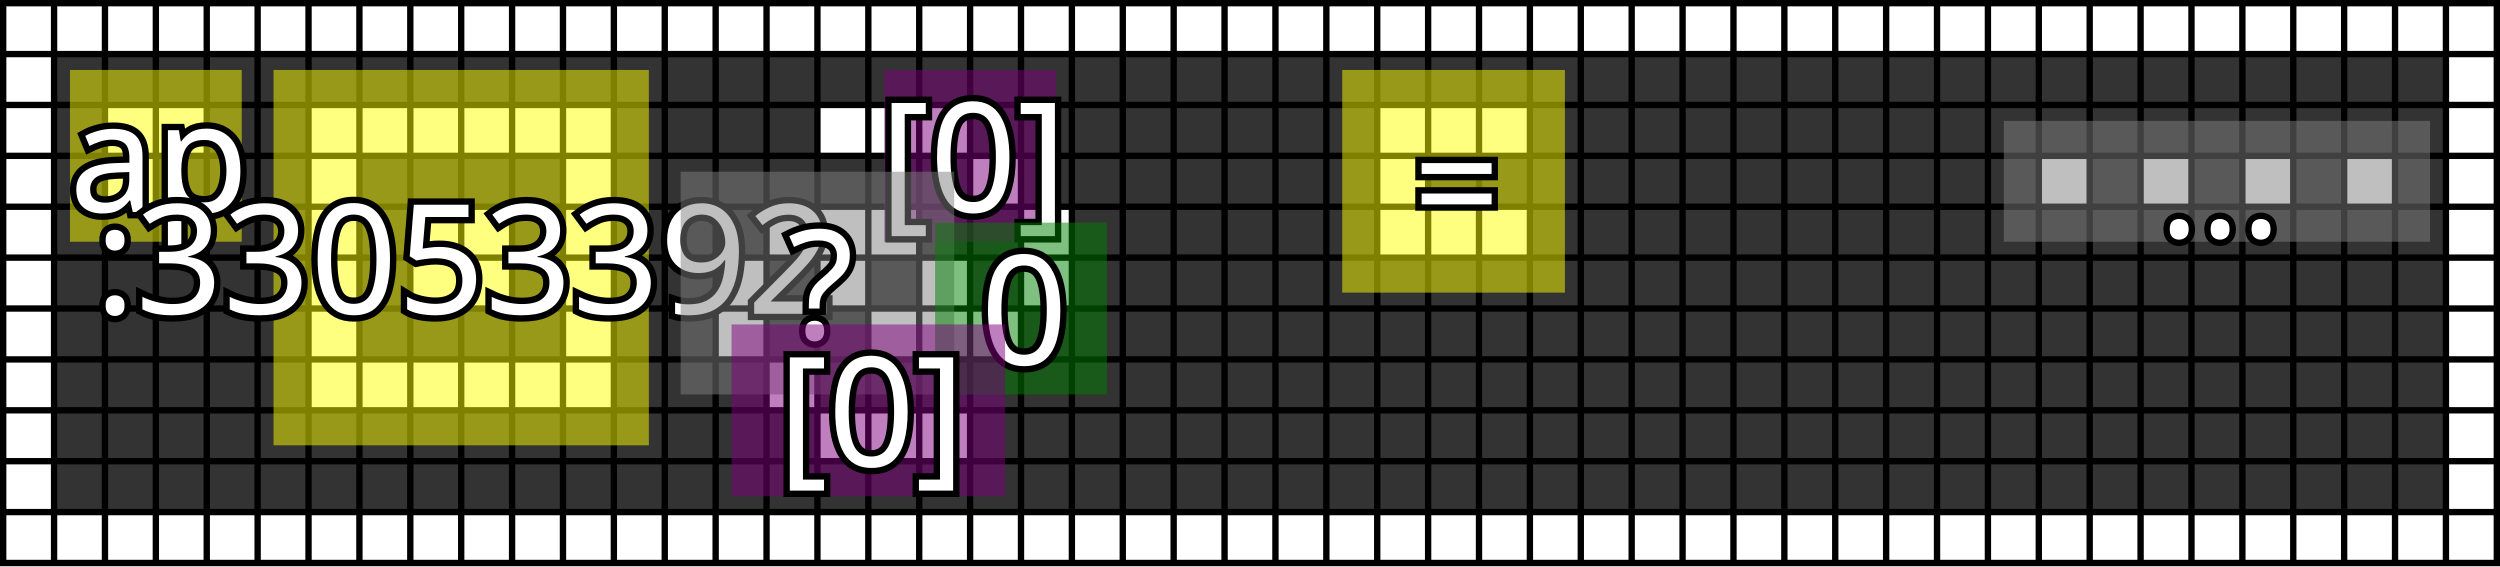
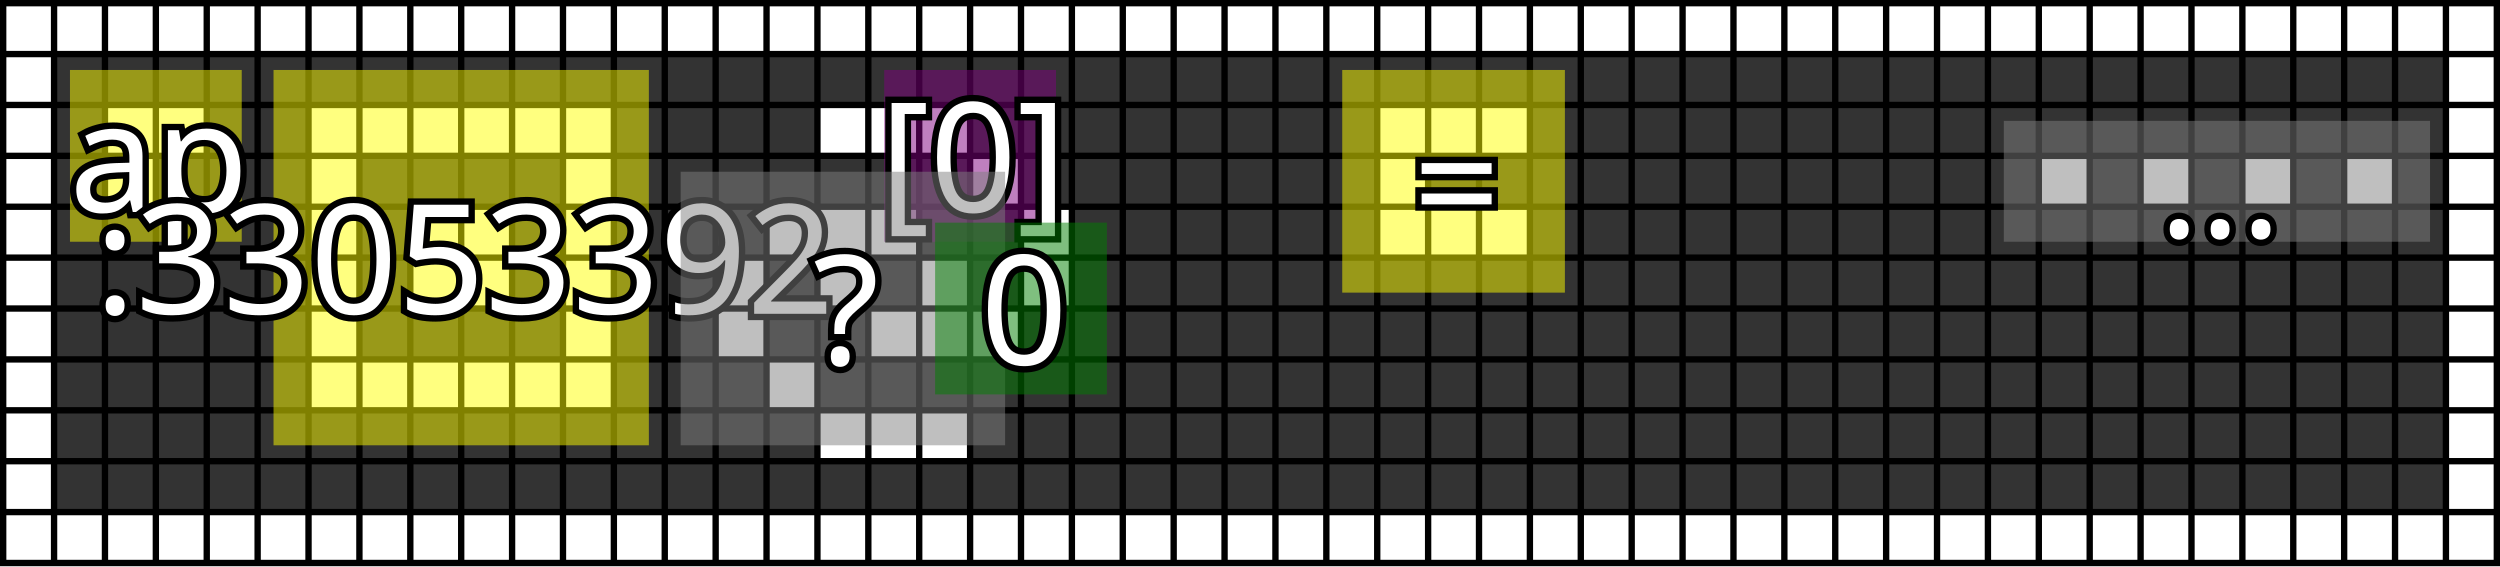
<svg xmlns="http://www.w3.org/2000/svg" version="1.1" width="393" height="89">
  <rect width="100%" height="100%" style="fill:black" />
  <rect x="1" y="1" width="7" height="7" style="fill:white" />
  <rect x="9" y="1" width="7" height="7" style="fill:white" />
  <rect x="17" y="1" width="7" height="7" style="fill:white" />
  <rect x="25" y="1" width="7" height="7" style="fill:white" />
  <rect x="33" y="1" width="7" height="7" style="fill:white" />
  <rect x="41" y="1" width="7" height="7" style="fill:white" />
  <rect x="49" y="1" width="7" height="7" style="fill:white" />
  <rect x="57" y="1" width="7" height="7" style="fill:white" />
  <rect x="65" y="1" width="7" height="7" style="fill:white" />
  <rect x="73" y="1" width="7" height="7" style="fill:white" />
  <rect x="81" y="1" width="7" height="7" style="fill:white" />
  <rect x="89" y="1" width="7" height="7" style="fill:white" />
  <rect x="97" y="1" width="7" height="7" style="fill:white" />
  <rect x="105" y="1" width="7" height="7" style="fill:white" />
  <rect x="113" y="1" width="7" height="7" style="fill:white" />
  <rect x="121" y="1" width="7" height="7" style="fill:white" />
  <rect x="129" y="1" width="7" height="7" style="fill:white" />
  <rect x="137" y="1" width="7" height="7" style="fill:white" />
  <rect x="145" y="1" width="7" height="7" style="fill:white" />
  <rect x="153" y="1" width="7" height="7" style="fill:white" />
  <rect x="161" y="1" width="7" height="7" style="fill:white" />
  <rect x="169" y="1" width="7" height="7" style="fill:white" />
  <rect x="177" y="1" width="7" height="7" style="fill:white" />
  <rect x="185" y="1" width="7" height="7" style="fill:white" />
  <rect x="193" y="1" width="7" height="7" style="fill:white" />
  <rect x="201" y="1" width="7" height="7" style="fill:white" />
  <rect x="209" y="1" width="7" height="7" style="fill:white" />
  <rect x="217" y="1" width="7" height="7" style="fill:white" />
  <rect x="225" y="1" width="7" height="7" style="fill:white" />
  <rect x="233" y="1" width="7" height="7" style="fill:white" />
  <rect x="241" y="1" width="7" height="7" style="fill:white" />
  <rect x="249" y="1" width="7" height="7" style="fill:white" />
  <rect x="257" y="1" width="7" height="7" style="fill:white" />
  <rect x="265" y="1" width="7" height="7" style="fill:white" />
  <rect x="273" y="1" width="7" height="7" style="fill:white" />
  <rect x="281" y="1" width="7" height="7" style="fill:white" />
  <rect x="289" y="1" width="7" height="7" style="fill:white" />
  <rect x="297" y="1" width="7" height="7" style="fill:white" />
  <rect x="305" y="1" width="7" height="7" style="fill:white" />
  <rect x="313" y="1" width="7" height="7" style="fill:white" />
  <rect x="321" y="1" width="7" height="7" style="fill:white" />
  <rect x="329" y="1" width="7" height="7" style="fill:white" />
  <rect x="337" y="1" width="7" height="7" style="fill:white" />
  <rect x="345" y="1" width="7" height="7" style="fill:white" />
  <rect x="353" y="1" width="7" height="7" style="fill:white" />
  <rect x="361" y="1" width="7" height="7" style="fill:white" />
  <rect x="369" y="1" width="7" height="7" style="fill:white" />
  <rect x="377" y="1" width="7" height="7" style="fill:white" />
  <rect x="385" y="1" width="7" height="7" style="fill:white" />
  <rect x="1" y="9" width="7" height="7" style="fill:white" />
  <rect x="9" y="9" width="7" height="7" style="fill:#333333" />
  <rect x="17" y="9" width="7" height="7" style="fill:#333333" />
  <rect x="25" y="9" width="7" height="7" style="fill:#333333" />
  <rect x="33" y="9" width="7" height="7" style="fill:#333333" />
  <rect x="41" y="9" width="7" height="7" style="fill:#333333" />
  <rect x="49" y="9" width="7" height="7" style="fill:#333333" />
  <rect x="57" y="9" width="7" height="7" style="fill:#333333" />
  <rect x="65" y="9" width="7" height="7" style="fill:#333333" />
  <rect x="73" y="9" width="7" height="7" style="fill:#333333" />
  <rect x="81" y="9" width="7" height="7" style="fill:#333333" />
  <rect x="89" y="9" width="7" height="7" style="fill:#333333" />
  <rect x="97" y="9" width="7" height="7" style="fill:#333333" />
  <rect x="105" y="9" width="7" height="7" style="fill:#333333" />
  <rect x="113" y="9" width="7" height="7" style="fill:#333333" />
  <rect x="121" y="9" width="7" height="7" style="fill:#333333" />
  <rect x="129" y="9" width="7" height="7" style="fill:#333333" />
  <rect x="137" y="9" width="7" height="7" style="fill:#333333" />
  <rect x="145" y="9" width="7" height="7" style="fill:#333333" />
  <rect x="153" y="9" width="7" height="7" style="fill:#333333" />
  <rect x="161" y="9" width="7" height="7" style="fill:#333333" />
  <rect x="169" y="9" width="7" height="7" style="fill:#333333" />
  <rect x="177" y="9" width="7" height="7" style="fill:#333333" />
  <rect x="185" y="9" width="7" height="7" style="fill:#333333" />
  <rect x="193" y="9" width="7" height="7" style="fill:#333333" />
  <rect x="201" y="9" width="7" height="7" style="fill:#333333" />
  <rect x="209" y="9" width="7" height="7" style="fill:#333333" />
  <rect x="217" y="9" width="7" height="7" style="fill:#333333" />
  <rect x="225" y="9" width="7" height="7" style="fill:#333333" />
  <rect x="233" y="9" width="7" height="7" style="fill:#333333" />
  <rect x="241" y="9" width="7" height="7" style="fill:#333333" />
  <rect x="249" y="9" width="7" height="7" style="fill:#333333" />
  <rect x="257" y="9" width="7" height="7" style="fill:#333333" />
  <rect x="265" y="9" width="7" height="7" style="fill:#333333" />
  <rect x="273" y="9" width="7" height="7" style="fill:#333333" />
  <rect x="281" y="9" width="7" height="7" style="fill:#333333" />
  <rect x="289" y="9" width="7" height="7" style="fill:#333333" />
  <rect x="297" y="9" width="7" height="7" style="fill:#333333" />
  <rect x="305" y="9" width="7" height="7" style="fill:#333333" />
  <rect x="313" y="9" width="7" height="7" style="fill:#333333" />
  <rect x="321" y="9" width="7" height="7" style="fill:#333333" />
  <rect x="329" y="9" width="7" height="7" style="fill:#333333" />
  <rect x="337" y="9" width="7" height="7" style="fill:#333333" />
  <rect x="345" y="9" width="7" height="7" style="fill:#333333" />
  <rect x="353" y="9" width="7" height="7" style="fill:#333333" />
  <rect x="361" y="9" width="7" height="7" style="fill:#333333" />
  <rect x="369" y="9" width="7" height="7" style="fill:#333333" />
  <rect x="377" y="9" width="7" height="7" style="fill:#333333" />
  <rect x="385" y="9" width="7" height="7" style="fill:white" />
  <rect x="1" y="17" width="7" height="7" style="fill:white" />
  <rect x="9" y="17" width="7" height="7" style="fill:#333333" />
  <rect x="17" y="17" width="7" height="7" style="fill:white" />
  <rect x="25" y="17" width="7" height="7" style="fill:white" />
  <rect x="33" y="17" width="7" height="7" style="fill:#333333" />
  <rect x="41" y="17" width="7" height="7" style="fill:#333333" />
  <rect x="49" y="17" width="7" height="7" style="fill:white" />
  <rect x="57" y="17" width="7" height="7" style="fill:white" />
  <rect x="65" y="17" width="7" height="7" style="fill:white" />
  <rect x="73" y="17" width="7" height="7" style="fill:white" />
  <rect x="81" y="17" width="7" height="7" style="fill:white" />
  <rect x="89" y="17" width="7" height="7" style="fill:white" />
  <rect x="97" y="17" width="7" height="7" style="fill:#333333" />
  <rect x="105" y="17" width="7" height="7" style="fill:#333333" />
  <rect x="113" y="17" width="7" height="7" style="fill:#333333" />
  <rect x="121" y="17" width="7" height="7" style="fill:#333333" />
  <rect x="129" y="17" width="7" height="7" style="fill:white" />
  <rect x="137" y="17" width="7" height="7" style="fill:white" />
  <rect x="145" y="17" width="7" height="7" style="fill:white" />
  <rect x="153" y="17" width="7" height="7" style="fill:#333333" />
  <rect x="161" y="17" width="7" height="7" style="fill:#333333" />
  <rect x="169" y="17" width="7" height="7" style="fill:#333333" />
  <rect x="177" y="17" width="7" height="7" style="fill:#333333" />
  <rect x="185" y="17" width="7" height="7" style="fill:#333333" />
  <rect x="193" y="17" width="7" height="7" style="fill:#333333" />
  <rect x="201" y="17" width="7" height="7" style="fill:#333333" />
  <rect x="209" y="17" width="7" height="7" style="fill:#333333" />
  <rect x="217" y="17" width="7" height="7" style="fill:white" />
  <rect x="225" y="17" width="7" height="7" style="fill:white" />
  <rect x="233" y="17" width="7" height="7" style="fill:white" />
  <rect x="241" y="17" width="7" height="7" style="fill:#333333" />
  <rect x="249" y="17" width="7" height="7" style="fill:#333333" />
  <rect x="257" y="17" width="7" height="7" style="fill:#333333" />
  <rect x="265" y="17" width="7" height="7" style="fill:#333333" />
  <rect x="273" y="17" width="7" height="7" style="fill:#333333" />
  <rect x="281" y="17" width="7" height="7" style="fill:#333333" />
  <rect x="289" y="17" width="7" height="7" style="fill:#333333" />
  <rect x="297" y="17" width="7" height="7" style="fill:#333333" />
  <rect x="305" y="17" width="7" height="7" style="fill:#333333" />
  <rect x="313" y="17" width="7" height="7" style="fill:#333333" />
  <rect x="321" y="17" width="7" height="7" style="fill:#333333" />
  <rect x="329" y="17" width="7" height="7" style="fill:#333333" />
  <rect x="337" y="17" width="7" height="7" style="fill:#333333" />
  <rect x="345" y="17" width="7" height="7" style="fill:#333333" />
  <rect x="353" y="17" width="7" height="7" style="fill:#333333" />
  <rect x="361" y="17" width="7" height="7" style="fill:#333333" />
  <rect x="369" y="17" width="7" height="7" style="fill:#333333" />
  <rect x="377" y="17" width="7" height="7" style="fill:#333333" />
  <rect x="385" y="17" width="7" height="7" style="fill:white" />
  <rect x="1" y="25" width="7" height="7" style="fill:white" />
  <rect x="9" y="25" width="7" height="7" style="fill:#333333" />
  <rect x="17" y="25" width="7" height="7" style="fill:white" />
  <rect x="25" y="25" width="7" height="7" style="fill:#333333" />
  <rect x="33" y="25" width="7" height="7" style="fill:#333333" />
  <rect x="41" y="25" width="7" height="7" style="fill:#333333" />
  <rect x="49" y="25" width="7" height="7" style="fill:white" />
  <rect x="57" y="25" width="7" height="7" style="fill:#333333" />
  <rect x="65" y="25" width="7" height="7" style="fill:#333333" />
  <rect x="73" y="25" width="7" height="7" style="fill:#333333" />
  <rect x="81" y="25" width="7" height="7" style="fill:#333333" />
  <rect x="89" y="25" width="7" height="7" style="fill:white" />
  <rect x="97" y="25" width="7" height="7" style="fill:#333333" />
  <rect x="105" y="25" width="7" height="7" style="fill:#333333" />
  <rect x="113" y="25" width="7" height="7" style="fill:#333333" />
  <rect x="121" y="25" width="7" height="7" style="fill:#333333" />
  <rect x="129" y="25" width="7" height="7" style="fill:#333333" />
  <rect x="137" y="25" width="7" height="7" style="fill:#333333" />
  <rect x="145" y="25" width="7" height="7" style="fill:#333333" />
  <rect x="153" y="25" width="7" height="7" style="fill:white" />
  <rect x="161" y="25" width="7" height="7" style="fill:#333333" />
  <rect x="169" y="25" width="7" height="7" style="fill:#333333" />
  <rect x="177" y="25" width="7" height="7" style="fill:#333333" />
  <rect x="185" y="25" width="7" height="7" style="fill:#333333" />
  <rect x="193" y="25" width="7" height="7" style="fill:#333333" />
  <rect x="201" y="25" width="7" height="7" style="fill:#333333" />
  <rect x="209" y="25" width="7" height="7" style="fill:#333333" />
  <rect x="217" y="25" width="7" height="7" style="fill:white" />
  <rect x="225" y="25" width="7" height="7" style="fill:#333333" />
  <rect x="233" y="25" width="7" height="7" style="fill:#333333" />
  <rect x="241" y="25" width="7" height="7" style="fill:#333333" />
  <rect x="249" y="25" width="7" height="7" style="fill:#333333" />
  <rect x="257" y="25" width="7" height="7" style="fill:#333333" />
  <rect x="265" y="25" width="7" height="7" style="fill:#333333" />
  <rect x="273" y="25" width="7" height="7" style="fill:#333333" />
  <rect x="281" y="25" width="7" height="7" style="fill:#333333" />
  <rect x="289" y="25" width="7" height="7" style="fill:#333333" />
  <rect x="297" y="25" width="7" height="7" style="fill:#333333" />
  <rect x="305" y="25" width="7" height="7" style="fill:#333333" />
  <rect x="313" y="25" width="7" height="7" style="fill:#333333" />
  <rect x="321" y="25" width="7" height="7" style="fill:white" />
  <rect x="329" y="25" width="7" height="7" style="fill:#333333" />
  <rect x="337" y="25" width="7" height="7" style="fill:white" />
  <rect x="345" y="25" width="7" height="7" style="fill:#333333" />
  <rect x="353" y="25" width="7" height="7" style="fill:white" />
  <rect x="361" y="25" width="7" height="7" style="fill:#333333" />
  <rect x="369" y="25" width="7" height="7" style="fill:white" />
  <rect x="377" y="25" width="7" height="7" style="fill:#333333" />
  <rect x="385" y="25" width="7" height="7" style="fill:white" />
  <rect x="1" y="33" width="7" height="7" style="fill:white" />
  <rect x="9" y="33" width="7" height="7" style="fill:#333333" />
  <rect x="17" y="33" width="7" height="7" style="fill:#333333" />
  <rect x="25" y="33" width="7" height="7" style="fill:#333333" />
  <rect x="33" y="33" width="7" height="7" style="fill:#333333" />
  <rect x="41" y="33" width="7" height="7" style="fill:#333333" />
  <rect x="49" y="33" width="7" height="7" style="fill:white" />
  <rect x="57" y="33" width="7" height="7" style="fill:#333333" />
  <rect x="65" y="33" width="7" height="7" style="fill:white" />
  <rect x="73" y="33" width="7" height="7" style="fill:white" />
  <rect x="81" y="33" width="7" height="7" style="fill:#333333" />
  <rect x="89" y="33" width="7" height="7" style="fill:white" />
  <rect x="97" y="33" width="7" height="7" style="fill:#333333" />
  <rect x="105" y="33" width="7" height="7" style="fill:#333333" />
  <rect x="113" y="33" width="7" height="7" style="fill:#333333" />
  <rect x="121" y="33" width="7" height="7" style="fill:white" />
  <rect x="129" y="33" width="7" height="7" style="fill:white" />
  <rect x="137" y="33" width="7" height="7" style="fill:white" />
  <rect x="145" y="33" width="7" height="7" style="fill:#333333" />
  <rect x="153" y="33" width="7" height="7" style="fill:#333333" />
  <rect x="161" y="33" width="7" height="7" style="fill:white" />
  <rect x="169" y="33" width="7" height="7" style="fill:#333333" />
  <rect x="177" y="33" width="7" height="7" style="fill:#333333" />
  <rect x="185" y="33" width="7" height="7" style="fill:#333333" />
  <rect x="193" y="33" width="7" height="7" style="fill:#333333" />
  <rect x="201" y="33" width="7" height="7" style="fill:#333333" />
  <rect x="209" y="33" width="7" height="7" style="fill:#333333" />
  <rect x="217" y="33" width="7" height="7" style="fill:white" />
  <rect x="225" y="33" width="7" height="7" style="fill:white" />
  <rect x="233" y="33" width="7" height="7" style="fill:white" />
  <rect x="241" y="33" width="7" height="7" style="fill:#333333" />
  <rect x="249" y="33" width="7" height="7" style="fill:#333333" />
  <rect x="257" y="33" width="7" height="7" style="fill:#333333" />
  <rect x="265" y="33" width="7" height="7" style="fill:#333333" />
  <rect x="273" y="33" width="7" height="7" style="fill:#333333" />
  <rect x="281" y="33" width="7" height="7" style="fill:#333333" />
  <rect x="289" y="33" width="7" height="7" style="fill:#333333" />
  <rect x="297" y="33" width="7" height="7" style="fill:#333333" />
  <rect x="305" y="33" width="7" height="7" style="fill:#333333" />
  <rect x="313" y="33" width="7" height="7" style="fill:#333333" />
  <rect x="321" y="33" width="7" height="7" style="fill:#333333" />
  <rect x="329" y="33" width="7" height="7" style="fill:#333333" />
  <rect x="337" y="33" width="7" height="7" style="fill:#333333" />
  <rect x="345" y="33" width="7" height="7" style="fill:#333333" />
  <rect x="353" y="33" width="7" height="7" style="fill:#333333" />
  <rect x="361" y="33" width="7" height="7" style="fill:#333333" />
  <rect x="369" y="33" width="7" height="7" style="fill:#333333" />
  <rect x="377" y="33" width="7" height="7" style="fill:#333333" />
  <rect x="385" y="33" width="7" height="7" style="fill:white" />
  <rect x="1" y="41" width="7" height="7" style="fill:white" />
  <rect x="9" y="41" width="7" height="7" style="fill:#333333" />
  <rect x="17" y="41" width="7" height="7" style="fill:#333333" />
  <rect x="25" y="41" width="7" height="7" style="fill:#333333" />
  <rect x="33" y="41" width="7" height="7" style="fill:#333333" />
  <rect x="41" y="41" width="7" height="7" style="fill:#333333" />
  <rect x="49" y="41" width="7" height="7" style="fill:white" />
  <rect x="57" y="41" width="7" height="7" style="fill:#333333" />
  <rect x="65" y="41" width="7" height="7" style="fill:white" />
  <rect x="73" y="41" width="7" height="7" style="fill:white" />
  <rect x="81" y="41" width="7" height="7" style="fill:#333333" />
  <rect x="89" y="41" width="7" height="7" style="fill:white" />
  <rect x="97" y="41" width="7" height="7" style="fill:#333333" />
  <rect x="105" y="41" width="7" height="7" style="fill:#333333" />
  <rect x="113" y="41" width="7" height="7" style="fill:white" />
  <rect x="121" y="41" width="7" height="7" style="fill:#333333" />
  <rect x="129" y="41" width="7" height="7" style="fill:white" />
  <rect x="137" y="41" width="7" height="7" style="fill:#333333" />
  <rect x="145" y="41" width="7" height="7" style="fill:white" />
  <rect x="153" y="41" width="7" height="7" style="fill:#333333" />
  <rect x="161" y="41" width="7" height="7" style="fill:white" />
  <rect x="169" y="41" width="7" height="7" style="fill:#333333" />
  <rect x="177" y="41" width="7" height="7" style="fill:#333333" />
  <rect x="185" y="41" width="7" height="7" style="fill:#333333" />
  <rect x="193" y="41" width="7" height="7" style="fill:#333333" />
  <rect x="201" y="41" width="7" height="7" style="fill:#333333" />
  <rect x="209" y="41" width="7" height="7" style="fill:#333333" />
  <rect x="217" y="41" width="7" height="7" style="fill:#333333" />
  <rect x="225" y="41" width="7" height="7" style="fill:#333333" />
  <rect x="233" y="41" width="7" height="7" style="fill:#333333" />
  <rect x="241" y="41" width="7" height="7" style="fill:#333333" />
  <rect x="249" y="41" width="7" height="7" style="fill:#333333" />
  <rect x="257" y="41" width="7" height="7" style="fill:#333333" />
  <rect x="265" y="41" width="7" height="7" style="fill:#333333" />
  <rect x="273" y="41" width="7" height="7" style="fill:#333333" />
  <rect x="281" y="41" width="7" height="7" style="fill:#333333" />
  <rect x="289" y="41" width="7" height="7" style="fill:#333333" />
  <rect x="297" y="41" width="7" height="7" style="fill:#333333" />
  <rect x="305" y="41" width="7" height="7" style="fill:#333333" />
  <rect x="313" y="41" width="7" height="7" style="fill:#333333" />
  <rect x="321" y="41" width="7" height="7" style="fill:#333333" />
  <rect x="329" y="41" width="7" height="7" style="fill:#333333" />
  <rect x="337" y="41" width="7" height="7" style="fill:#333333" />
  <rect x="345" y="41" width="7" height="7" style="fill:#333333" />
  <rect x="353" y="41" width="7" height="7" style="fill:#333333" />
  <rect x="361" y="41" width="7" height="7" style="fill:#333333" />
  <rect x="369" y="41" width="7" height="7" style="fill:#333333" />
  <rect x="377" y="41" width="7" height="7" style="fill:#333333" />
  <rect x="385" y="41" width="7" height="7" style="fill:white" />
  <rect x="1" y="49" width="7" height="7" style="fill:white" />
  <rect x="9" y="49" width="7" height="7" style="fill:#333333" />
  <rect x="17" y="49" width="7" height="7" style="fill:#333333" />
  <rect x="25" y="49" width="7" height="7" style="fill:#333333" />
  <rect x="33" y="49" width="7" height="7" style="fill:#333333" />
  <rect x="41" y="49" width="7" height="7" style="fill:#333333" />
  <rect x="49" y="49" width="7" height="7" style="fill:white" />
  <rect x="57" y="49" width="7" height="7" style="fill:#333333" />
  <rect x="65" y="49" width="7" height="7" style="fill:#333333" />
  <rect x="73" y="49" width="7" height="7" style="fill:#333333" />
  <rect x="81" y="49" width="7" height="7" style="fill:#333333" />
  <rect x="89" y="49" width="7" height="7" style="fill:white" />
  <rect x="97" y="49" width="7" height="7" style="fill:#333333" />
  <rect x="105" y="49" width="7" height="7" style="fill:#333333" />
  <rect x="113" y="49" width="7" height="7" style="fill:white" />
  <rect x="121" y="49" width="7" height="7" style="fill:#333333" />
  <rect x="129" y="49" width="7" height="7" style="fill:#333333" />
  <rect x="137" y="49" width="7" height="7" style="fill:white" />
  <rect x="145" y="49" width="7" height="7" style="fill:white" />
  <rect x="153" y="49" width="7" height="7" style="fill:white" />
  <rect x="161" y="49" width="7" height="7" style="fill:#333333" />
  <rect x="169" y="49" width="7" height="7" style="fill:#333333" />
  <rect x="177" y="49" width="7" height="7" style="fill:#333333" />
  <rect x="185" y="49" width="7" height="7" style="fill:#333333" />
  <rect x="193" y="49" width="7" height="7" style="fill:#333333" />
  <rect x="201" y="49" width="7" height="7" style="fill:#333333" />
  <rect x="209" y="49" width="7" height="7" style="fill:#333333" />
  <rect x="217" y="49" width="7" height="7" style="fill:#333333" />
  <rect x="225" y="49" width="7" height="7" style="fill:#333333" />
  <rect x="233" y="49" width="7" height="7" style="fill:#333333" />
  <rect x="241" y="49" width="7" height="7" style="fill:#333333" />
  <rect x="249" y="49" width="7" height="7" style="fill:#333333" />
  <rect x="257" y="49" width="7" height="7" style="fill:#333333" />
  <rect x="265" y="49" width="7" height="7" style="fill:#333333" />
  <rect x="273" y="49" width="7" height="7" style="fill:#333333" />
  <rect x="281" y="49" width="7" height="7" style="fill:#333333" />
  <rect x="289" y="49" width="7" height="7" style="fill:#333333" />
  <rect x="297" y="49" width="7" height="7" style="fill:#333333" />
  <rect x="305" y="49" width="7" height="7" style="fill:#333333" />
  <rect x="313" y="49" width="7" height="7" style="fill:#333333" />
  <rect x="321" y="49" width="7" height="7" style="fill:#333333" />
  <rect x="329" y="49" width="7" height="7" style="fill:#333333" />
  <rect x="337" y="49" width="7" height="7" style="fill:#333333" />
  <rect x="345" y="49" width="7" height="7" style="fill:#333333" />
  <rect x="353" y="49" width="7" height="7" style="fill:#333333" />
  <rect x="361" y="49" width="7" height="7" style="fill:#333333" />
  <rect x="369" y="49" width="7" height="7" style="fill:#333333" />
  <rect x="377" y="49" width="7" height="7" style="fill:#333333" />
  <rect x="385" y="49" width="7" height="7" style="fill:white" />
  <rect x="1" y="57" width="7" height="7" style="fill:white" />
  <rect x="9" y="57" width="7" height="7" style="fill:#333333" />
  <rect x="17" y="57" width="7" height="7" style="fill:#333333" />
  <rect x="25" y="57" width="7" height="7" style="fill:#333333" />
  <rect x="33" y="57" width="7" height="7" style="fill:#333333" />
  <rect x="41" y="57" width="7" height="7" style="fill:#333333" />
  <rect x="49" y="57" width="7" height="7" style="fill:white" />
  <rect x="57" y="57" width="7" height="7" style="fill:white" />
  <rect x="65" y="57" width="7" height="7" style="fill:white" />
  <rect x="73" y="57" width="7" height="7" style="fill:white" />
  <rect x="81" y="57" width="7" height="7" style="fill:white" />
  <rect x="89" y="57" width="7" height="7" style="fill:white" />
  <rect x="97" y="57" width="7" height="7" style="fill:#333333" />
  <rect x="105" y="57" width="7" height="7" style="fill:#333333" />
  <rect x="113" y="57" width="7" height="7" style="fill:#333333" />
  <rect x="121" y="57" width="7" height="7" style="fill:white" />
  <rect x="129" y="57" width="7" height="7" style="fill:#333333" />
  <rect x="137" y="57" width="7" height="7" style="fill:#333333" />
  <rect x="145" y="57" width="7" height="7" style="fill:#333333" />
  <rect x="153" y="57" width="7" height="7" style="fill:#333333" />
  <rect x="161" y="57" width="7" height="7" style="fill:#333333" />
  <rect x="169" y="57" width="7" height="7" style="fill:#333333" />
  <rect x="177" y="57" width="7" height="7" style="fill:#333333" />
  <rect x="185" y="57" width="7" height="7" style="fill:#333333" />
  <rect x="193" y="57" width="7" height="7" style="fill:#333333" />
  <rect x="201" y="57" width="7" height="7" style="fill:#333333" />
  <rect x="209" y="57" width="7" height="7" style="fill:#333333" />
  <rect x="217" y="57" width="7" height="7" style="fill:#333333" />
  <rect x="225" y="57" width="7" height="7" style="fill:#333333" />
  <rect x="233" y="57" width="7" height="7" style="fill:#333333" />
  <rect x="241" y="57" width="7" height="7" style="fill:#333333" />
  <rect x="249" y="57" width="7" height="7" style="fill:#333333" />
  <rect x="257" y="57" width="7" height="7" style="fill:#333333" />
  <rect x="265" y="57" width="7" height="7" style="fill:#333333" />
  <rect x="273" y="57" width="7" height="7" style="fill:#333333" />
  <rect x="281" y="57" width="7" height="7" style="fill:#333333" />
  <rect x="289" y="57" width="7" height="7" style="fill:#333333" />
  <rect x="297" y="57" width="7" height="7" style="fill:#333333" />
  <rect x="305" y="57" width="7" height="7" style="fill:#333333" />
  <rect x="313" y="57" width="7" height="7" style="fill:#333333" />
  <rect x="321" y="57" width="7" height="7" style="fill:#333333" />
  <rect x="329" y="57" width="7" height="7" style="fill:#333333" />
  <rect x="337" y="57" width="7" height="7" style="fill:#333333" />
  <rect x="345" y="57" width="7" height="7" style="fill:#333333" />
  <rect x="353" y="57" width="7" height="7" style="fill:#333333" />
  <rect x="361" y="57" width="7" height="7" style="fill:#333333" />
  <rect x="369" y="57" width="7" height="7" style="fill:#333333" />
  <rect x="377" y="57" width="7" height="7" style="fill:#333333" />
  <rect x="385" y="57" width="7" height="7" style="fill:white" />
  <rect x="1" y="65" width="7" height="7" style="fill:white" />
  <rect x="9" y="65" width="7" height="7" style="fill:#333333" />
  <rect x="17" y="65" width="7" height="7" style="fill:#333333" />
  <rect x="25" y="65" width="7" height="7" style="fill:#333333" />
  <rect x="33" y="65" width="7" height="7" style="fill:#333333" />
  <rect x="41" y="65" width="7" height="7" style="fill:#333333" />
  <rect x="49" y="65" width="7" height="7" style="fill:#333333" />
  <rect x="57" y="65" width="7" height="7" style="fill:#333333" />
  <rect x="65" y="65" width="7" height="7" style="fill:#333333" />
  <rect x="73" y="65" width="7" height="7" style="fill:#333333" />
  <rect x="81" y="65" width="7" height="7" style="fill:#333333" />
  <rect x="89" y="65" width="7" height="7" style="fill:#333333" />
  <rect x="97" y="65" width="7" height="7" style="fill:#333333" />
  <rect x="105" y="65" width="7" height="7" style="fill:#333333" />
  <rect x="113" y="65" width="7" height="7" style="fill:#333333" />
  <rect x="121" y="65" width="7" height="7" style="fill:#333333" />
  <rect x="129" y="65" width="7" height="7" style="fill:white" />
  <rect x="137" y="65" width="7" height="7" style="fill:white" />
  <rect x="145" y="65" width="7" height="7" style="fill:white" />
  <rect x="153" y="65" width="7" height="7" style="fill:#333333" />
  <rect x="161" y="65" width="7" height="7" style="fill:#333333" />
  <rect x="169" y="65" width="7" height="7" style="fill:#333333" />
  <rect x="177" y="65" width="7" height="7" style="fill:#333333" />
  <rect x="185" y="65" width="7" height="7" style="fill:#333333" />
  <rect x="193" y="65" width="7" height="7" style="fill:#333333" />
  <rect x="201" y="65" width="7" height="7" style="fill:#333333" />
  <rect x="209" y="65" width="7" height="7" style="fill:#333333" />
  <rect x="217" y="65" width="7" height="7" style="fill:#333333" />
  <rect x="225" y="65" width="7" height="7" style="fill:#333333" />
  <rect x="233" y="65" width="7" height="7" style="fill:#333333" />
  <rect x="241" y="65" width="7" height="7" style="fill:#333333" />
  <rect x="249" y="65" width="7" height="7" style="fill:#333333" />
  <rect x="257" y="65" width="7" height="7" style="fill:#333333" />
  <rect x="265" y="65" width="7" height="7" style="fill:#333333" />
  <rect x="273" y="65" width="7" height="7" style="fill:#333333" />
  <rect x="281" y="65" width="7" height="7" style="fill:#333333" />
  <rect x="289" y="65" width="7" height="7" style="fill:#333333" />
  <rect x="297" y="65" width="7" height="7" style="fill:#333333" />
  <rect x="305" y="65" width="7" height="7" style="fill:#333333" />
  <rect x="313" y="65" width="7" height="7" style="fill:#333333" />
  <rect x="321" y="65" width="7" height="7" style="fill:#333333" />
  <rect x="329" y="65" width="7" height="7" style="fill:#333333" />
  <rect x="337" y="65" width="7" height="7" style="fill:#333333" />
  <rect x="345" y="65" width="7" height="7" style="fill:#333333" />
  <rect x="353" y="65" width="7" height="7" style="fill:#333333" />
  <rect x="361" y="65" width="7" height="7" style="fill:#333333" />
  <rect x="369" y="65" width="7" height="7" style="fill:#333333" />
  <rect x="377" y="65" width="7" height="7" style="fill:#333333" />
  <rect x="385" y="65" width="7" height="7" style="fill:white" />
  <rect x="1" y="73" width="7" height="7" style="fill:white" />
  <rect x="9" y="73" width="7" height="7" style="fill:#333333" />
  <rect x="17" y="73" width="7" height="7" style="fill:#333333" />
  <rect x="25" y="73" width="7" height="7" style="fill:#333333" />
  <rect x="33" y="73" width="7" height="7" style="fill:#333333" />
  <rect x="41" y="73" width="7" height="7" style="fill:#333333" />
  <rect x="49" y="73" width="7" height="7" style="fill:#333333" />
  <rect x="57" y="73" width="7" height="7" style="fill:#333333" />
  <rect x="65" y="73" width="7" height="7" style="fill:#333333" />
  <rect x="73" y="73" width="7" height="7" style="fill:#333333" />
  <rect x="81" y="73" width="7" height="7" style="fill:#333333" />
  <rect x="89" y="73" width="7" height="7" style="fill:#333333" />
  <rect x="97" y="73" width="7" height="7" style="fill:#333333" />
  <rect x="105" y="73" width="7" height="7" style="fill:#333333" />
  <rect x="113" y="73" width="7" height="7" style="fill:#333333" />
  <rect x="121" y="73" width="7" height="7" style="fill:#333333" />
  <rect x="129" y="73" width="7" height="7" style="fill:#333333" />
  <rect x="137" y="73" width="7" height="7" style="fill:#333333" />
  <rect x="145" y="73" width="7" height="7" style="fill:#333333" />
  <rect x="153" y="73" width="7" height="7" style="fill:#333333" />
  <rect x="161" y="73" width="7" height="7" style="fill:#333333" />
  <rect x="169" y="73" width="7" height="7" style="fill:#333333" />
  <rect x="177" y="73" width="7" height="7" style="fill:#333333" />
  <rect x="185" y="73" width="7" height="7" style="fill:#333333" />
  <rect x="193" y="73" width="7" height="7" style="fill:#333333" />
  <rect x="201" y="73" width="7" height="7" style="fill:#333333" />
  <rect x="209" y="73" width="7" height="7" style="fill:#333333" />
  <rect x="217" y="73" width="7" height="7" style="fill:#333333" />
  <rect x="225" y="73" width="7" height="7" style="fill:#333333" />
  <rect x="233" y="73" width="7" height="7" style="fill:#333333" />
  <rect x="241" y="73" width="7" height="7" style="fill:#333333" />
  <rect x="249" y="73" width="7" height="7" style="fill:#333333" />
  <rect x="257" y="73" width="7" height="7" style="fill:#333333" />
  <rect x="265" y="73" width="7" height="7" style="fill:#333333" />
  <rect x="273" y="73" width="7" height="7" style="fill:#333333" />
  <rect x="281" y="73" width="7" height="7" style="fill:#333333" />
  <rect x="289" y="73" width="7" height="7" style="fill:#333333" />
  <rect x="297" y="73" width="7" height="7" style="fill:#333333" />
  <rect x="305" y="73" width="7" height="7" style="fill:#333333" />
  <rect x="313" y="73" width="7" height="7" style="fill:#333333" />
  <rect x="321" y="73" width="7" height="7" style="fill:#333333" />
  <rect x="329" y="73" width="7" height="7" style="fill:#333333" />
  <rect x="337" y="73" width="7" height="7" style="fill:#333333" />
  <rect x="345" y="73" width="7" height="7" style="fill:#333333" />
  <rect x="353" y="73" width="7" height="7" style="fill:#333333" />
  <rect x="361" y="73" width="7" height="7" style="fill:#333333" />
  <rect x="369" y="73" width="7" height="7" style="fill:#333333" />
  <rect x="377" y="73" width="7" height="7" style="fill:#333333" />
  <rect x="385" y="73" width="7" height="7" style="fill:white" />
  <rect x="1" y="81" width="7" height="7" style="fill:white" />
  <rect x="9" y="81" width="7" height="7" style="fill:white" />
  <rect x="17" y="81" width="7" height="7" style="fill:white" />
  <rect x="25" y="81" width="7" height="7" style="fill:white" />
  <rect x="33" y="81" width="7" height="7" style="fill:white" />
  <rect x="41" y="81" width="7" height="7" style="fill:white" />
  <rect x="49" y="81" width="7" height="7" style="fill:white" />
  <rect x="57" y="81" width="7" height="7" style="fill:white" />
  <rect x="65" y="81" width="7" height="7" style="fill:white" />
  <rect x="73" y="81" width="7" height="7" style="fill:white" />
  <rect x="81" y="81" width="7" height="7" style="fill:white" />
  <rect x="89" y="81" width="7" height="7" style="fill:white" />
  <rect x="97" y="81" width="7" height="7" style="fill:white" />
  <rect x="105" y="81" width="7" height="7" style="fill:white" />
  <rect x="113" y="81" width="7" height="7" style="fill:white" />
  <rect x="121" y="81" width="7" height="7" style="fill:white" />
  <rect x="129" y="81" width="7" height="7" style="fill:white" />
  <rect x="137" y="81" width="7" height="7" style="fill:white" />
  <rect x="145" y="81" width="7" height="7" style="fill:white" />
  <rect x="153" y="81" width="7" height="7" style="fill:white" />
  <rect x="161" y="81" width="7" height="7" style="fill:white" />
  <rect x="169" y="81" width="7" height="7" style="fill:white" />
  <rect x="177" y="81" width="7" height="7" style="fill:white" />
  <rect x="185" y="81" width="7" height="7" style="fill:white" />
  <rect x="193" y="81" width="7" height="7" style="fill:white" />
  <rect x="201" y="81" width="7" height="7" style="fill:white" />
  <rect x="209" y="81" width="7" height="7" style="fill:white" />
  <rect x="217" y="81" width="7" height="7" style="fill:white" />
  <rect x="225" y="81" width="7" height="7" style="fill:white" />
  <rect x="233" y="81" width="7" height="7" style="fill:white" />
  <rect x="241" y="81" width="7" height="7" style="fill:white" />
  <rect x="249" y="81" width="7" height="7" style="fill:white" />
  <rect x="257" y="81" width="7" height="7" style="fill:white" />
  <rect x="265" y="81" width="7" height="7" style="fill:white" />
  <rect x="273" y="81" width="7" height="7" style="fill:white" />
  <rect x="281" y="81" width="7" height="7" style="fill:white" />
  <rect x="289" y="81" width="7" height="7" style="fill:white" />
  <rect x="297" y="81" width="7" height="7" style="fill:white" />
  <rect x="305" y="81" width="7" height="7" style="fill:white" />
  <rect x="313" y="81" width="7" height="7" style="fill:white" />
  <rect x="321" y="81" width="7" height="7" style="fill:white" />
  <rect x="329" y="81" width="7" height="7" style="fill:white" />
  <rect x="337" y="81" width="7" height="7" style="fill:white" />
  <rect x="345" y="81" width="7" height="7" style="fill:white" />
  <rect x="353" y="81" width="7" height="7" style="fill:white" />
  <rect x="361" y="81" width="7" height="7" style="fill:white" />
  <rect x="369" y="81" width="7" height="7" style="fill:white" />
  <rect x="377" y="81" width="7" height="7" style="fill:white" />
  <rect x="385" y="81" width="7" height="7" style="fill:white" />
  <rect x="11" y="11" width="27" height="27" style="fill:yellow;opacity:0.5" />
  <text x="25" y="25" dominant-baseline="middle" text-anchor="middle" fill="white" style="paint-order: stroke; fill: white; stroke: black; stroke-width: 2px; font:24px bold sans;">ap</text>
  <rect x="43" y="11" width="59" height="59" style="fill:yellow;opacity:0.5" />
  <text x="73" y="41" dominant-baseline="middle" text-anchor="middle" fill="white" style="paint-order: stroke; fill: white; stroke: black; stroke-width: 2px; font:24px bold sans;">:33053392</text>
  <rect x="139" y="11" width="27" height="27" style="fill:purple;opacity:0.5" />
  <text x="153" y="25" dominant-baseline="middle" text-anchor="middle" fill="white" style="paint-order: stroke; fill: white; stroke: black; stroke-width: 2px; font:24px bold sans;">[0]</text>
  <rect x="211" y="11" width="35" height="35" style="fill:yellow;opacity:0.5" />
  <text x="229" y="29" dominant-baseline="middle" text-anchor="middle" fill="white" style="paint-order: stroke; fill: white; stroke: black; stroke-width: 2px; font:24px bold sans;">=</text>
  <rect x="315" y="19" width="67" height="19" style="fill:gray;opacity:0.5" />
  <text x="349" y="29" dominant-baseline="middle" text-anchor="middle" fill="white" style="paint-order: stroke; fill: white; stroke: black; stroke-width: 2px; font:24px bold sans;">...</text>
-   <rect x="107" y="27" width="43" height="35" style="fill:gray;opacity:0.5" />
-   <text x="129" y="45" dominant-baseline="middle" text-anchor="middle" fill="white" style="paint-order: stroke; fill: white; stroke: black; stroke-width: 2px; font:24px bold sans;">?</text>
+   <rect x="107" y="27" width="51" height="43" style="fill:gray;opacity:0.5" />
+   <text x="133" y="49" dominant-baseline="middle" text-anchor="middle" fill="white" style="paint-order: stroke; fill: white; stroke: black; stroke-width: 2px; font:24px bold sans;">?</text>
  <rect x="147" y="35" width="27" height="27" style="fill:green;opacity:0.5" />
  <text x="161" y="49" dominant-baseline="middle" text-anchor="middle" fill="white" style="paint-order: stroke; fill: white; stroke: black; stroke-width: 2px; font:24px bold sans;">0</text>
-   <rect x="115" y="51" width="43" height="27" style="fill:purple;opacity:0.5" />
-   <text x="137" y="65" dominant-baseline="middle" text-anchor="middle" fill="white" style="paint-order: stroke; fill: white; stroke: black; stroke-width: 2px; font:24px bold sans;">[0]</text>
</svg>
